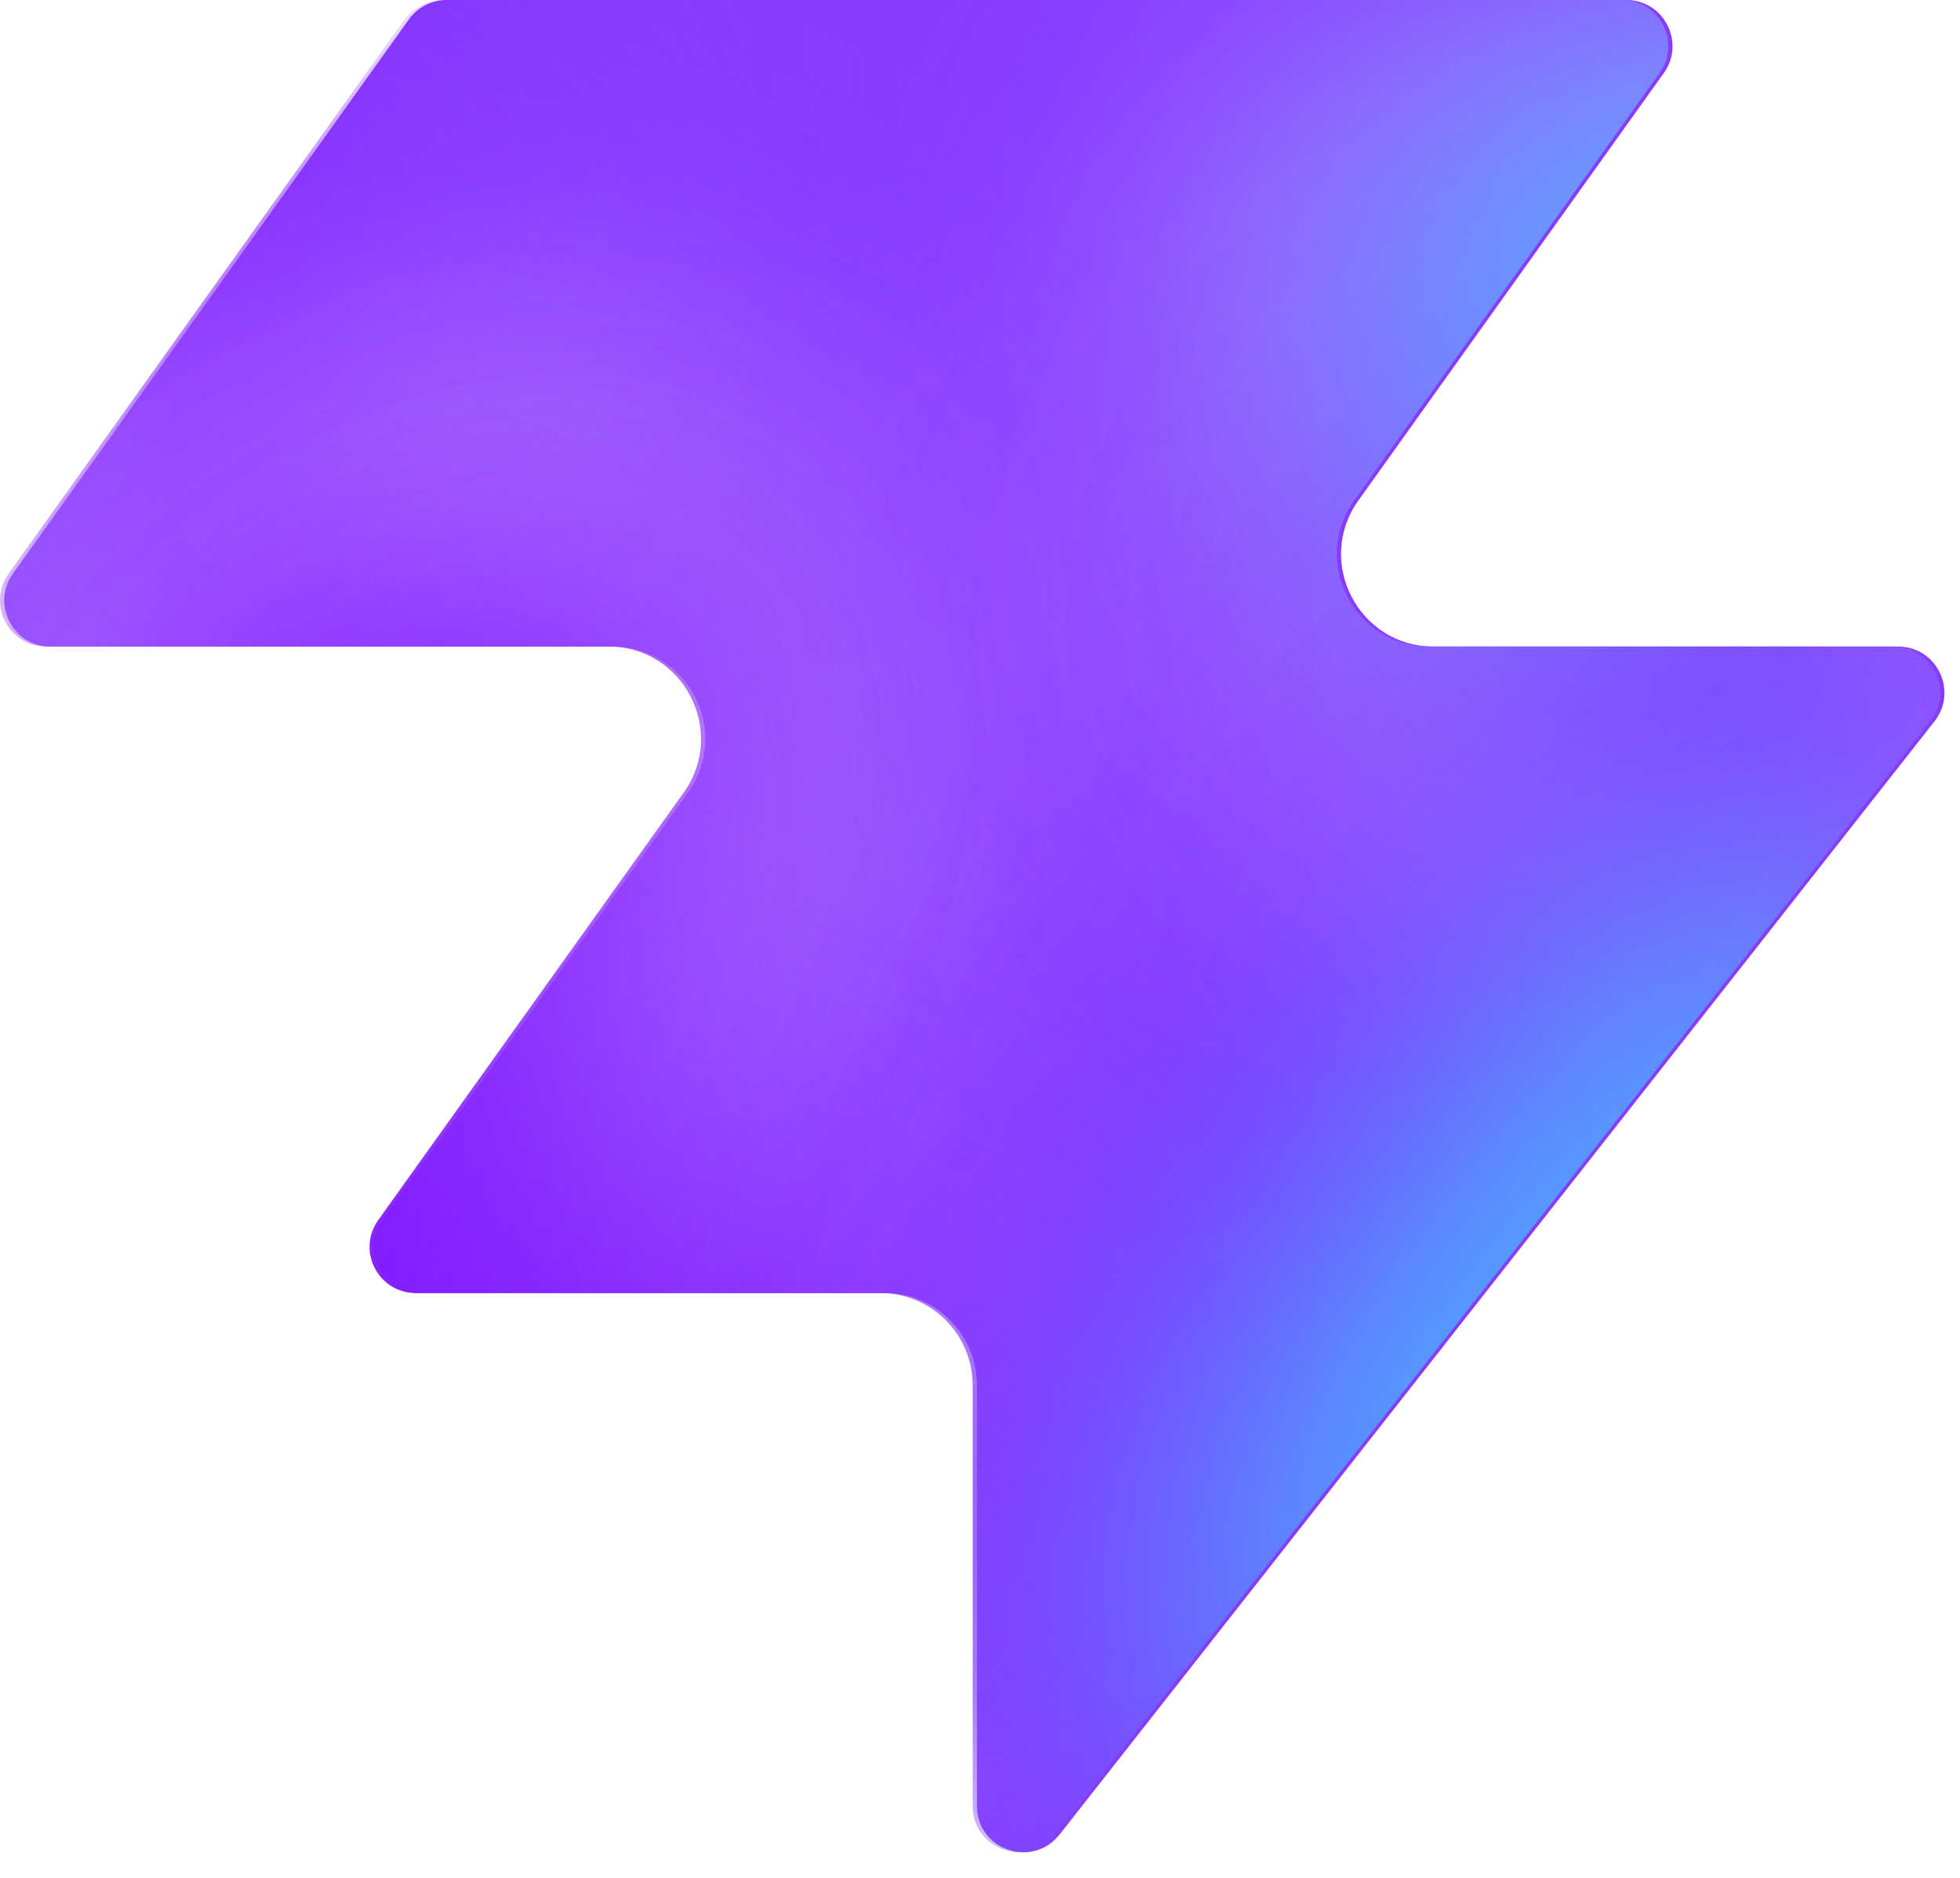
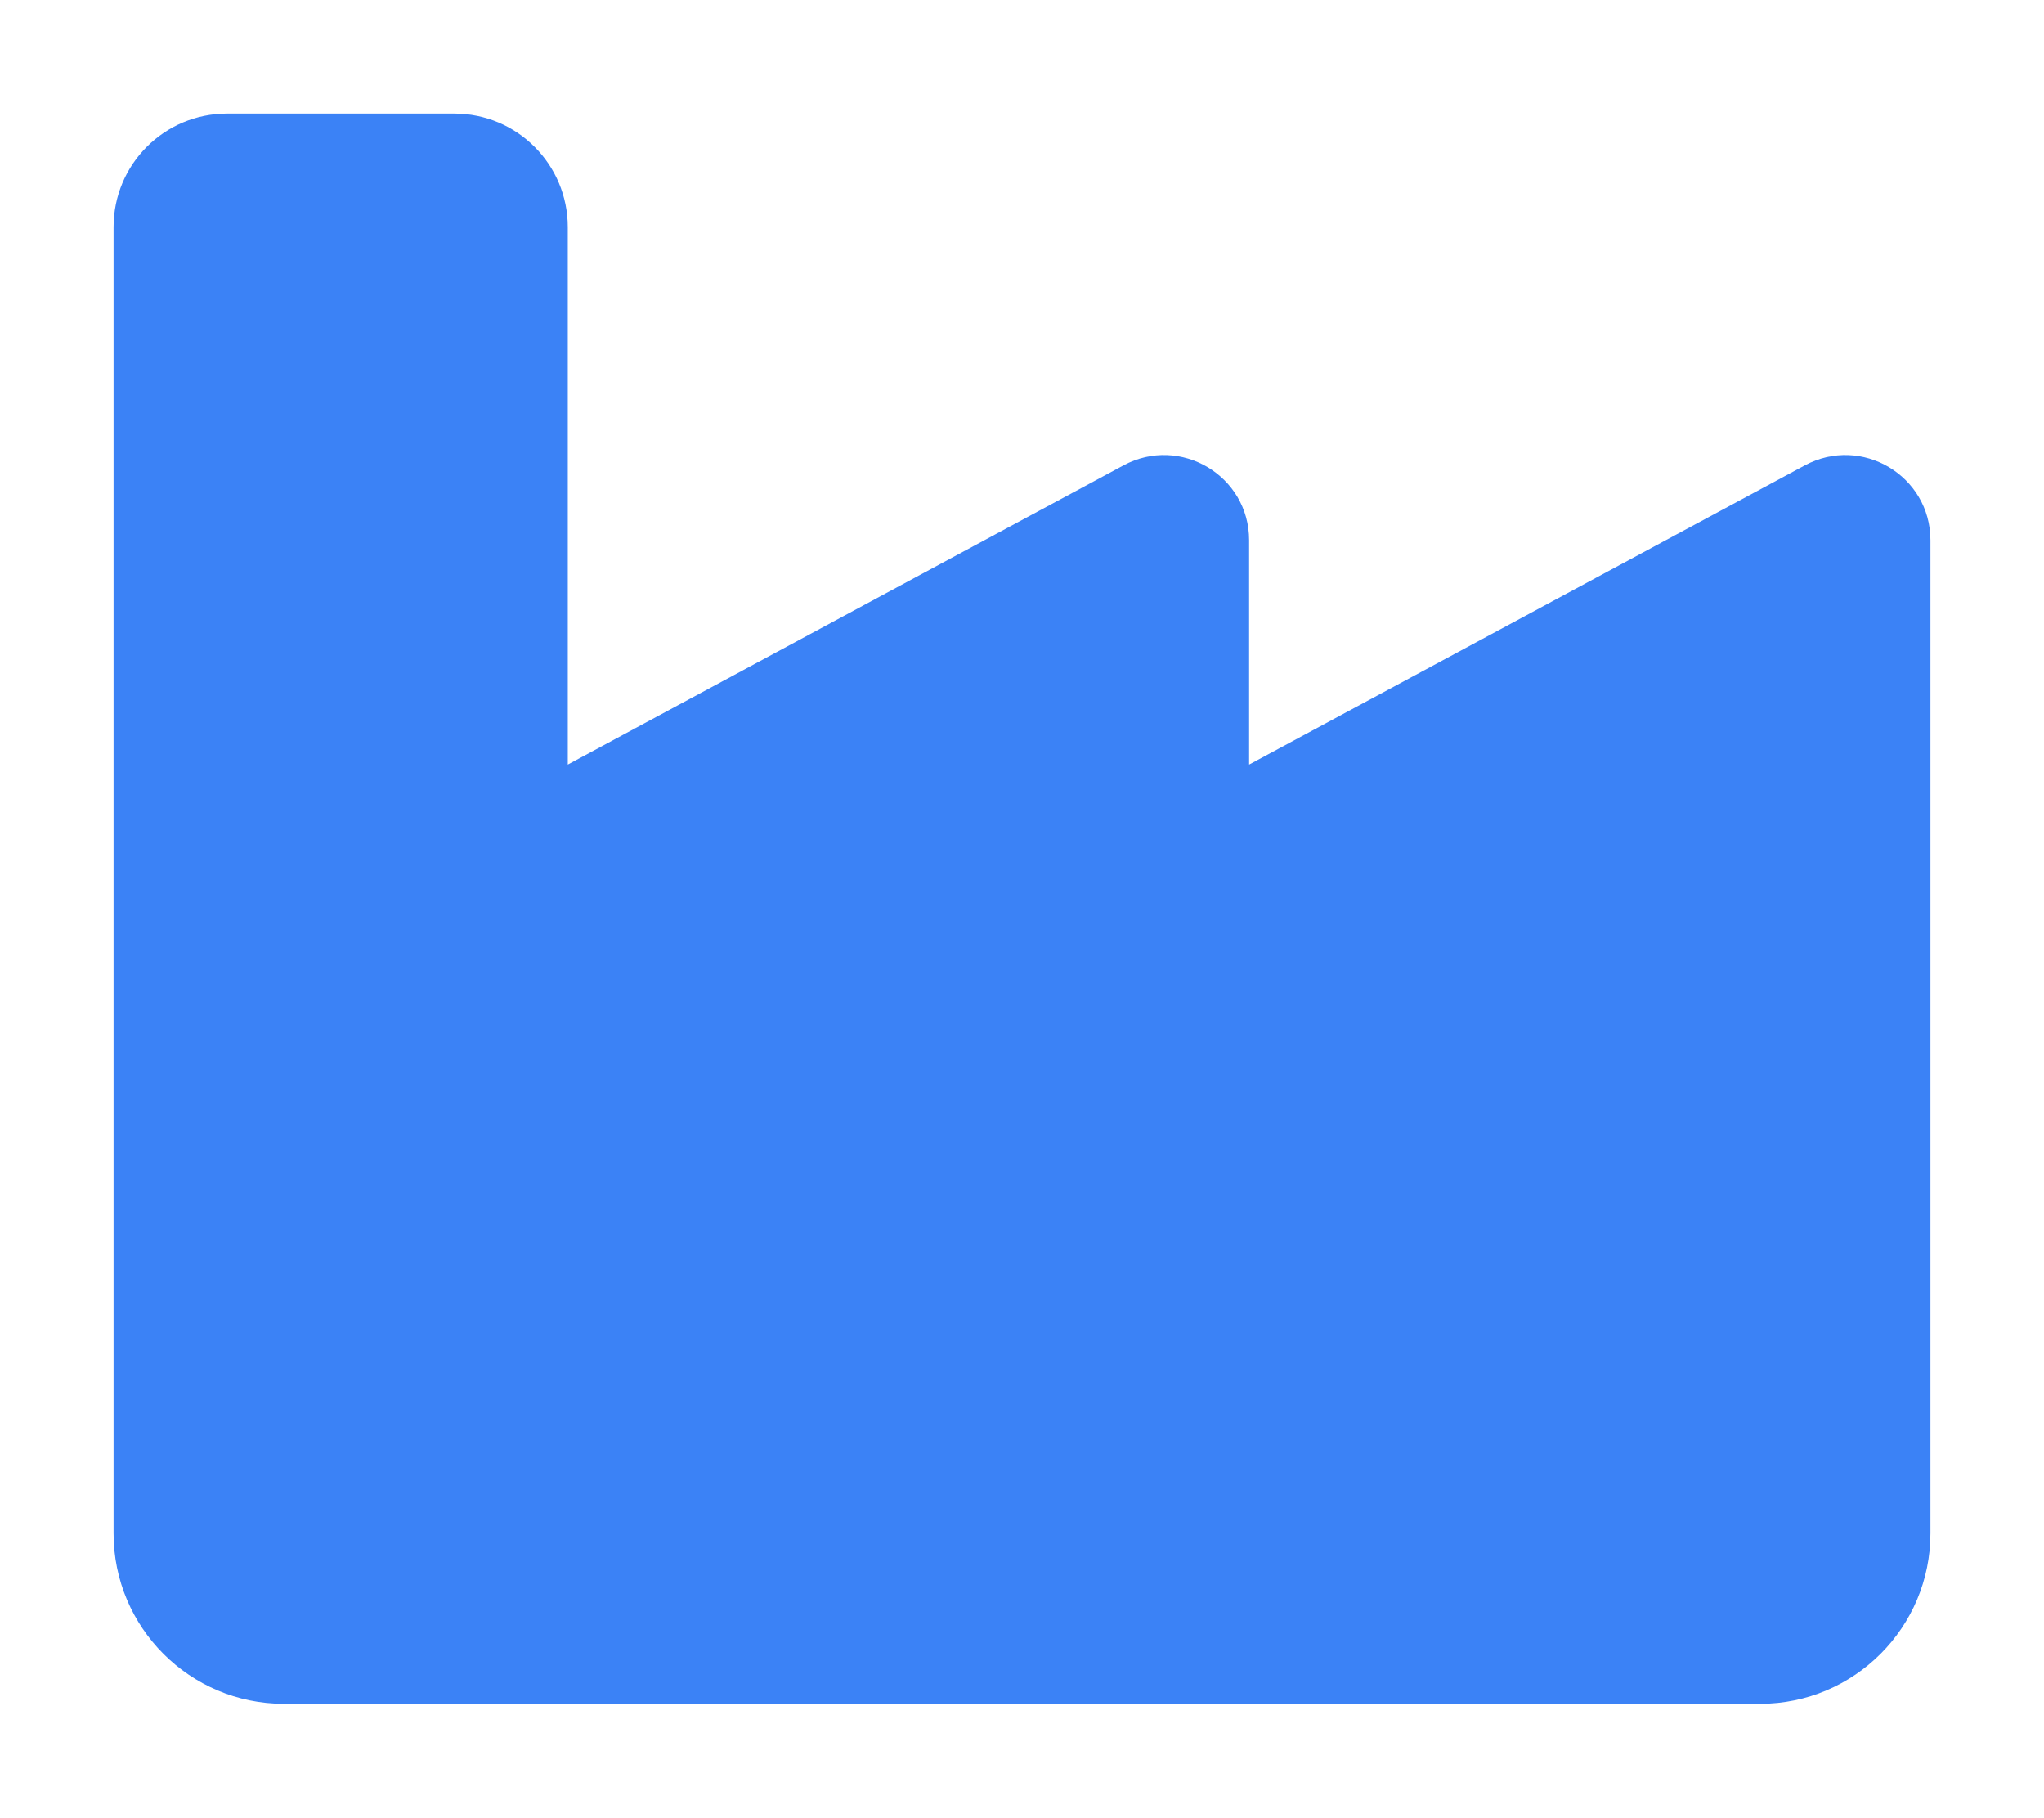
- <svg xmlns="http://www.w3.org/2000/svg" width="48" height="46" fill="none" viewBox="0 0 48 46">
-   <path fill="#863bff" d="M25.946 44.938c-.664.845-2.021.375-2.021-.698V33.937a2.26 2.26 0 0 0-2.262-2.262H10.287c-.92 0-1.456-1.04-.92-1.788l7.48-10.471c1.07-1.497 0-3.578-1.842-3.578H1.237c-.92 0-1.456-1.04-.92-1.788L10.013.474c.214-.297.556-.474.92-.474h28.894c.92 0 1.456 1.04.92 1.788l-7.48 10.471c-1.07 1.498 0 3.579 1.842 3.579h11.377c.943 0 1.473 1.088.89 1.83L25.947 44.94z" style="fill:#863bff;fill:color(display-p3 .525 .23 1);fill-opacity:1" />
-   <mask id="a" width="48" height="46" x="0" y="0" maskUnits="userSpaceOnUse" style="mask-type:alpha">
-     <path fill="#000" d="M25.842 44.938c-.664.844-2.021.375-2.021-.698V33.937a2.26 2.26 0 0 0-2.262-2.262H10.183c-.92 0-1.456-1.04-.92-1.788l7.48-10.471c1.07-1.498 0-3.579-1.842-3.579H1.133c-.92 0-1.456-1.04-.92-1.787L9.91.473c.214-.297.556-.474.92-.474h28.894c.92 0 1.456 1.04.92 1.788l-7.48 10.471c-1.07 1.498 0 3.578 1.842 3.578h11.377c.943 0 1.473 1.088.89 1.832L25.843 44.94z" style="fill:#000;fill-opacity:1" />
-   </mask>
-   <g mask="url(#a)">
-     <g filter="url(#b)">
-       <ellipse cx="5.508" cy="14.704" fill="#ede6ff" rx="5.508" ry="14.704" style="fill:#ede6ff;fill:color(display-p3 .927 .903 1);fill-opacity:1" transform="matrix(.00324 1 1 -.00324 -4.47 31.516)" />
-     </g>
-     <g filter="url(#c)">
-       <ellipse cx="10.399" cy="29.851" fill="#ede6ff" rx="10.399" ry="29.851" style="fill:#ede6ff;fill:color(display-p3 .927 .903 1);fill-opacity:1" transform="matrix(.00324 1 1 -.00324 -39.328 7.883)" />
-     </g>
-     <g filter="url(#d)">
-       <ellipse cx="5.508" cy="30.487" fill="#7e14ff" rx="5.508" ry="30.487" style="fill:#7e14ff;fill:color(display-p3 .492 .077 1);fill-opacity:1" transform="rotate(89.814 -25.913 -14.639)scale(1 -1)" />
-     </g>
-     <g filter="url(#e)">
-       <ellipse cx="5.508" cy="30.599" fill="#7e14ff" rx="5.508" ry="30.599" style="fill:#7e14ff;fill:color(display-p3 .492 .077 1);fill-opacity:1" transform="rotate(89.814 -32.644 -3.334)scale(1 -1)" />
-     </g>
-     <g filter="url(#f)">
-       <ellipse cx="5.508" cy="30.599" fill="#7e14ff" rx="5.508" ry="30.599" style="fill:#7e14ff;fill:color(display-p3 .492 .077 1);fill-opacity:1" transform="matrix(.00324 1 1 -.00324 -34.34 30.47)" />
-     </g>
-     <g filter="url(#g)">
-       <ellipse cx="14.072" cy="22.078" fill="#ede6ff" rx="14.072" ry="22.078" style="fill:#ede6ff;fill:color(display-p3 .927 .903 1);fill-opacity:1" transform="rotate(93.35 24.506 48.493)scale(-1 1)" />
-     </g>
-     <g filter="url(#h)">
-       <ellipse cx="3.47" cy="21.501" fill="#7e14ff" rx="3.47" ry="21.501" style="fill:#7e14ff;fill:color(display-p3 .492 .077 1);fill-opacity:1" transform="rotate(89.009 28.708 47.59)scale(-1 1)" />
-     </g>
-     <g filter="url(#i)">
-       <ellipse cx="3.47" cy="21.501" fill="#7e14ff" rx="3.47" ry="21.501" style="fill:#7e14ff;fill:color(display-p3 .492 .077 1);fill-opacity:1" transform="rotate(89.009 28.708 47.59)scale(-1 1)" />
-     </g>
-     <g filter="url(#j)">
-       <ellipse cx=".387" cy="8.972" fill="#7e14ff" rx="4.407" ry="29.108" style="fill:#7e14ff;fill:color(display-p3 .492 .077 1);fill-opacity:1" transform="rotate(39.51 .387 8.972)" />
-     </g>
-     <g filter="url(#k)">
-       <ellipse cx="47.523" cy="-6.092" fill="#7e14ff" rx="4.407" ry="29.108" style="fill:#7e14ff;fill:color(display-p3 .492 .077 1);fill-opacity:1" transform="rotate(37.892 47.523 -6.092)" />
-     </g>
-     <g filter="url(#l)">
-       <ellipse cx="41.412" cy="6.333" fill="#47bfff" rx="5.971" ry="9.665" style="fill:#47bfff;fill:color(display-p3 .28 .748 1);fill-opacity:1" transform="rotate(37.892 41.412 6.333)" />
-     </g>
-     <g filter="url(#m)">
-       <ellipse cx="-1.879" cy="38.332" fill="#7e14ff" rx="4.407" ry="29.108" style="fill:#7e14ff;fill:color(display-p3 .492 .077 1);fill-opacity:1" transform="rotate(37.892 -1.88 38.332)" />
-     </g>
-     <g filter="url(#n)">
-       <ellipse cx="-1.879" cy="38.332" fill="#7e14ff" rx="4.407" ry="29.108" style="fill:#7e14ff;fill:color(display-p3 .492 .077 1);fill-opacity:1" transform="rotate(37.892 -1.88 38.332)" />
-     </g>
-     <g filter="url(#o)">
-       <ellipse cx="35.651" cy="29.907" fill="#7e14ff" rx="4.407" ry="29.108" style="fill:#7e14ff;fill:color(display-p3 .492 .077 1);fill-opacity:1" transform="rotate(37.892 35.651 29.907)" />
-     </g>
-     <g filter="url(#p)">
-       <ellipse cx="38.418" cy="32.4" fill="#47bfff" rx="5.971" ry="15.297" style="fill:#47bfff;fill:color(display-p3 .28 .748 1);fill-opacity:1" transform="rotate(37.892 38.418 32.4)" />
-     </g>
-   </g>
-   <defs>
-     <filter id="b" width="60.045" height="41.654" x="-19.77" y="16.149" color-interpolation-filters="sRGB" filterUnits="userSpaceOnUse">
-       <feFlood flood-opacity="0" result="BackgroundImageFix" />
-       <feBlend in="SourceGraphic" in2="BackgroundImageFix" result="shape" />
-       <feGaussianBlur result="effect1_foregroundBlur_2002_17158" stdDeviation="7.659" />
-     </filter>
-     <filter id="c" width="90.34" height="51.437" x="-54.613" y="-7.533" color-interpolation-filters="sRGB" filterUnits="userSpaceOnUse">
-       <feFlood flood-opacity="0" result="BackgroundImageFix" />
-       <feBlend in="SourceGraphic" in2="BackgroundImageFix" result="shape" />
-       <feGaussianBlur result="effect1_foregroundBlur_2002_17158" stdDeviation="7.659" />
-     </filter>
-     <filter id="d" width="79.355" height="29.4" x="-49.64" y="2.03" color-interpolation-filters="sRGB" filterUnits="userSpaceOnUse">
-       <feFlood flood-opacity="0" result="BackgroundImageFix" />
-       <feBlend in="SourceGraphic" in2="BackgroundImageFix" result="shape" />
-       <feGaussianBlur result="effect1_foregroundBlur_2002_17158" stdDeviation="4.596" />
-     </filter>
-     <filter id="e" width="79.579" height="29.4" x="-45.045" y="20.029" color-interpolation-filters="sRGB" filterUnits="userSpaceOnUse">
-       <feFlood flood-opacity="0" result="BackgroundImageFix" />
-       <feBlend in="SourceGraphic" in2="BackgroundImageFix" result="shape" />
-       <feGaussianBlur result="effect1_foregroundBlur_2002_17158" stdDeviation="4.596" />
-     </filter>
-     <filter id="f" width="79.579" height="29.4" x="-43.513" y="21.178" color-interpolation-filters="sRGB" filterUnits="userSpaceOnUse">
-       <feFlood flood-opacity="0" result="BackgroundImageFix" />
-       <feBlend in="SourceGraphic" in2="BackgroundImageFix" result="shape" />
-       <feGaussianBlur result="effect1_foregroundBlur_2002_17158" stdDeviation="4.596" />
-     </filter>
-     <filter id="g" width="74.749" height="58.852" x="15.756" y="-17.901" color-interpolation-filters="sRGB" filterUnits="userSpaceOnUse">
-       <feFlood flood-opacity="0" result="BackgroundImageFix" />
-       <feBlend in="SourceGraphic" in2="BackgroundImageFix" result="shape" />
-       <feGaussianBlur result="effect1_foregroundBlur_2002_17158" stdDeviation="7.659" />
-     </filter>
-     <filter id="h" width="61.377" height="25.362" x="23.548" y="2.284" color-interpolation-filters="sRGB" filterUnits="userSpaceOnUse">
-       <feFlood flood-opacity="0" result="BackgroundImageFix" />
-       <feBlend in="SourceGraphic" in2="BackgroundImageFix" result="shape" />
-       <feGaussianBlur result="effect1_foregroundBlur_2002_17158" stdDeviation="4.596" />
-     </filter>
-     <filter id="i" width="61.377" height="25.362" x="23.548" y="2.284" color-interpolation-filters="sRGB" filterUnits="userSpaceOnUse">
-       <feFlood flood-opacity="0" result="BackgroundImageFix" />
-       <feBlend in="SourceGraphic" in2="BackgroundImageFix" result="shape" />
-       <feGaussianBlur result="effect1_foregroundBlur_2002_17158" stdDeviation="4.596" />
-     </filter>
-     <filter id="j" width="56.045" height="63.649" x="-27.636" y="-22.853" color-interpolation-filters="sRGB" filterUnits="userSpaceOnUse">
-       <feFlood flood-opacity="0" result="BackgroundImageFix" />
-       <feBlend in="SourceGraphic" in2="BackgroundImageFix" result="shape" />
-       <feGaussianBlur result="effect1_foregroundBlur_2002_17158" stdDeviation="4.596" />
-     </filter>
-     <filter id="k" width="54.814" height="64.646" x="20.116" y="-38.415" color-interpolation-filters="sRGB" filterUnits="userSpaceOnUse">
-       <feFlood flood-opacity="0" result="BackgroundImageFix" />
-       <feBlend in="SourceGraphic" in2="BackgroundImageFix" result="shape" />
-       <feGaussianBlur result="effect1_foregroundBlur_2002_17158" stdDeviation="4.596" />
-     </filter>
-     <filter id="l" width="33.541" height="35.313" x="24.641" y="-11.323" color-interpolation-filters="sRGB" filterUnits="userSpaceOnUse">
-       <feFlood flood-opacity="0" result="BackgroundImageFix" />
-       <feBlend in="SourceGraphic" in2="BackgroundImageFix" result="shape" />
-       <feGaussianBlur result="effect1_foregroundBlur_2002_17158" stdDeviation="4.596" />
-     </filter>
-     <filter id="m" width="54.814" height="64.646" x="-29.286" y="6.009" color-interpolation-filters="sRGB" filterUnits="userSpaceOnUse">
-       <feFlood flood-opacity="0" result="BackgroundImageFix" />
-       <feBlend in="SourceGraphic" in2="BackgroundImageFix" result="shape" />
-       <feGaussianBlur result="effect1_foregroundBlur_2002_17158" stdDeviation="4.596" />
-     </filter>
-     <filter id="n" width="54.814" height="64.646" x="-29.286" y="6.009" color-interpolation-filters="sRGB" filterUnits="userSpaceOnUse">
-       <feFlood flood-opacity="0" result="BackgroundImageFix" />
-       <feBlend in="SourceGraphic" in2="BackgroundImageFix" result="shape" />
-       <feGaussianBlur result="effect1_foregroundBlur_2002_17158" stdDeviation="4.596" />
-     </filter>
-     <filter id="o" width="54.814" height="64.646" x="8.244" y="-2.416" color-interpolation-filters="sRGB" filterUnits="userSpaceOnUse">
-       <feFlood flood-opacity="0" result="BackgroundImageFix" />
-       <feBlend in="SourceGraphic" in2="BackgroundImageFix" result="shape" />
-       <feGaussianBlur result="effect1_foregroundBlur_2002_17158" stdDeviation="4.596" />
-     </filter>
-     <filter id="p" width="39.409" height="43.623" x="18.713" y="10.588" color-interpolation-filters="sRGB" filterUnits="userSpaceOnUse">
-       <feFlood flood-opacity="0" result="BackgroundImageFix" />
-       <feBlend in="SourceGraphic" in2="BackgroundImageFix" result="shape" />
-       <feGaussianBlur result="effect1_foregroundBlur_2002_17158" stdDeviation="4.596" />
-     </filter>
-   </defs>
+ <svg xmlns="http://www.w3.org/2000/svg" viewBox="0 0 576 512">
+   <path fill="#3b82f6" d="M64 32C46.3 32 32 46.3 32 64V304v48 80c0 26.5 21.5 48 48 48H496c26.5 0 48-21.5 48-48V304 152.2c0-18.2-19.4-29.7-35.4-21.1L352 215.4V152.2c0-18.2-19.4-29.7-35.4-21.1L160 215.4V64c0-17.7-14.3-32-32-32H64z" />
</svg>
